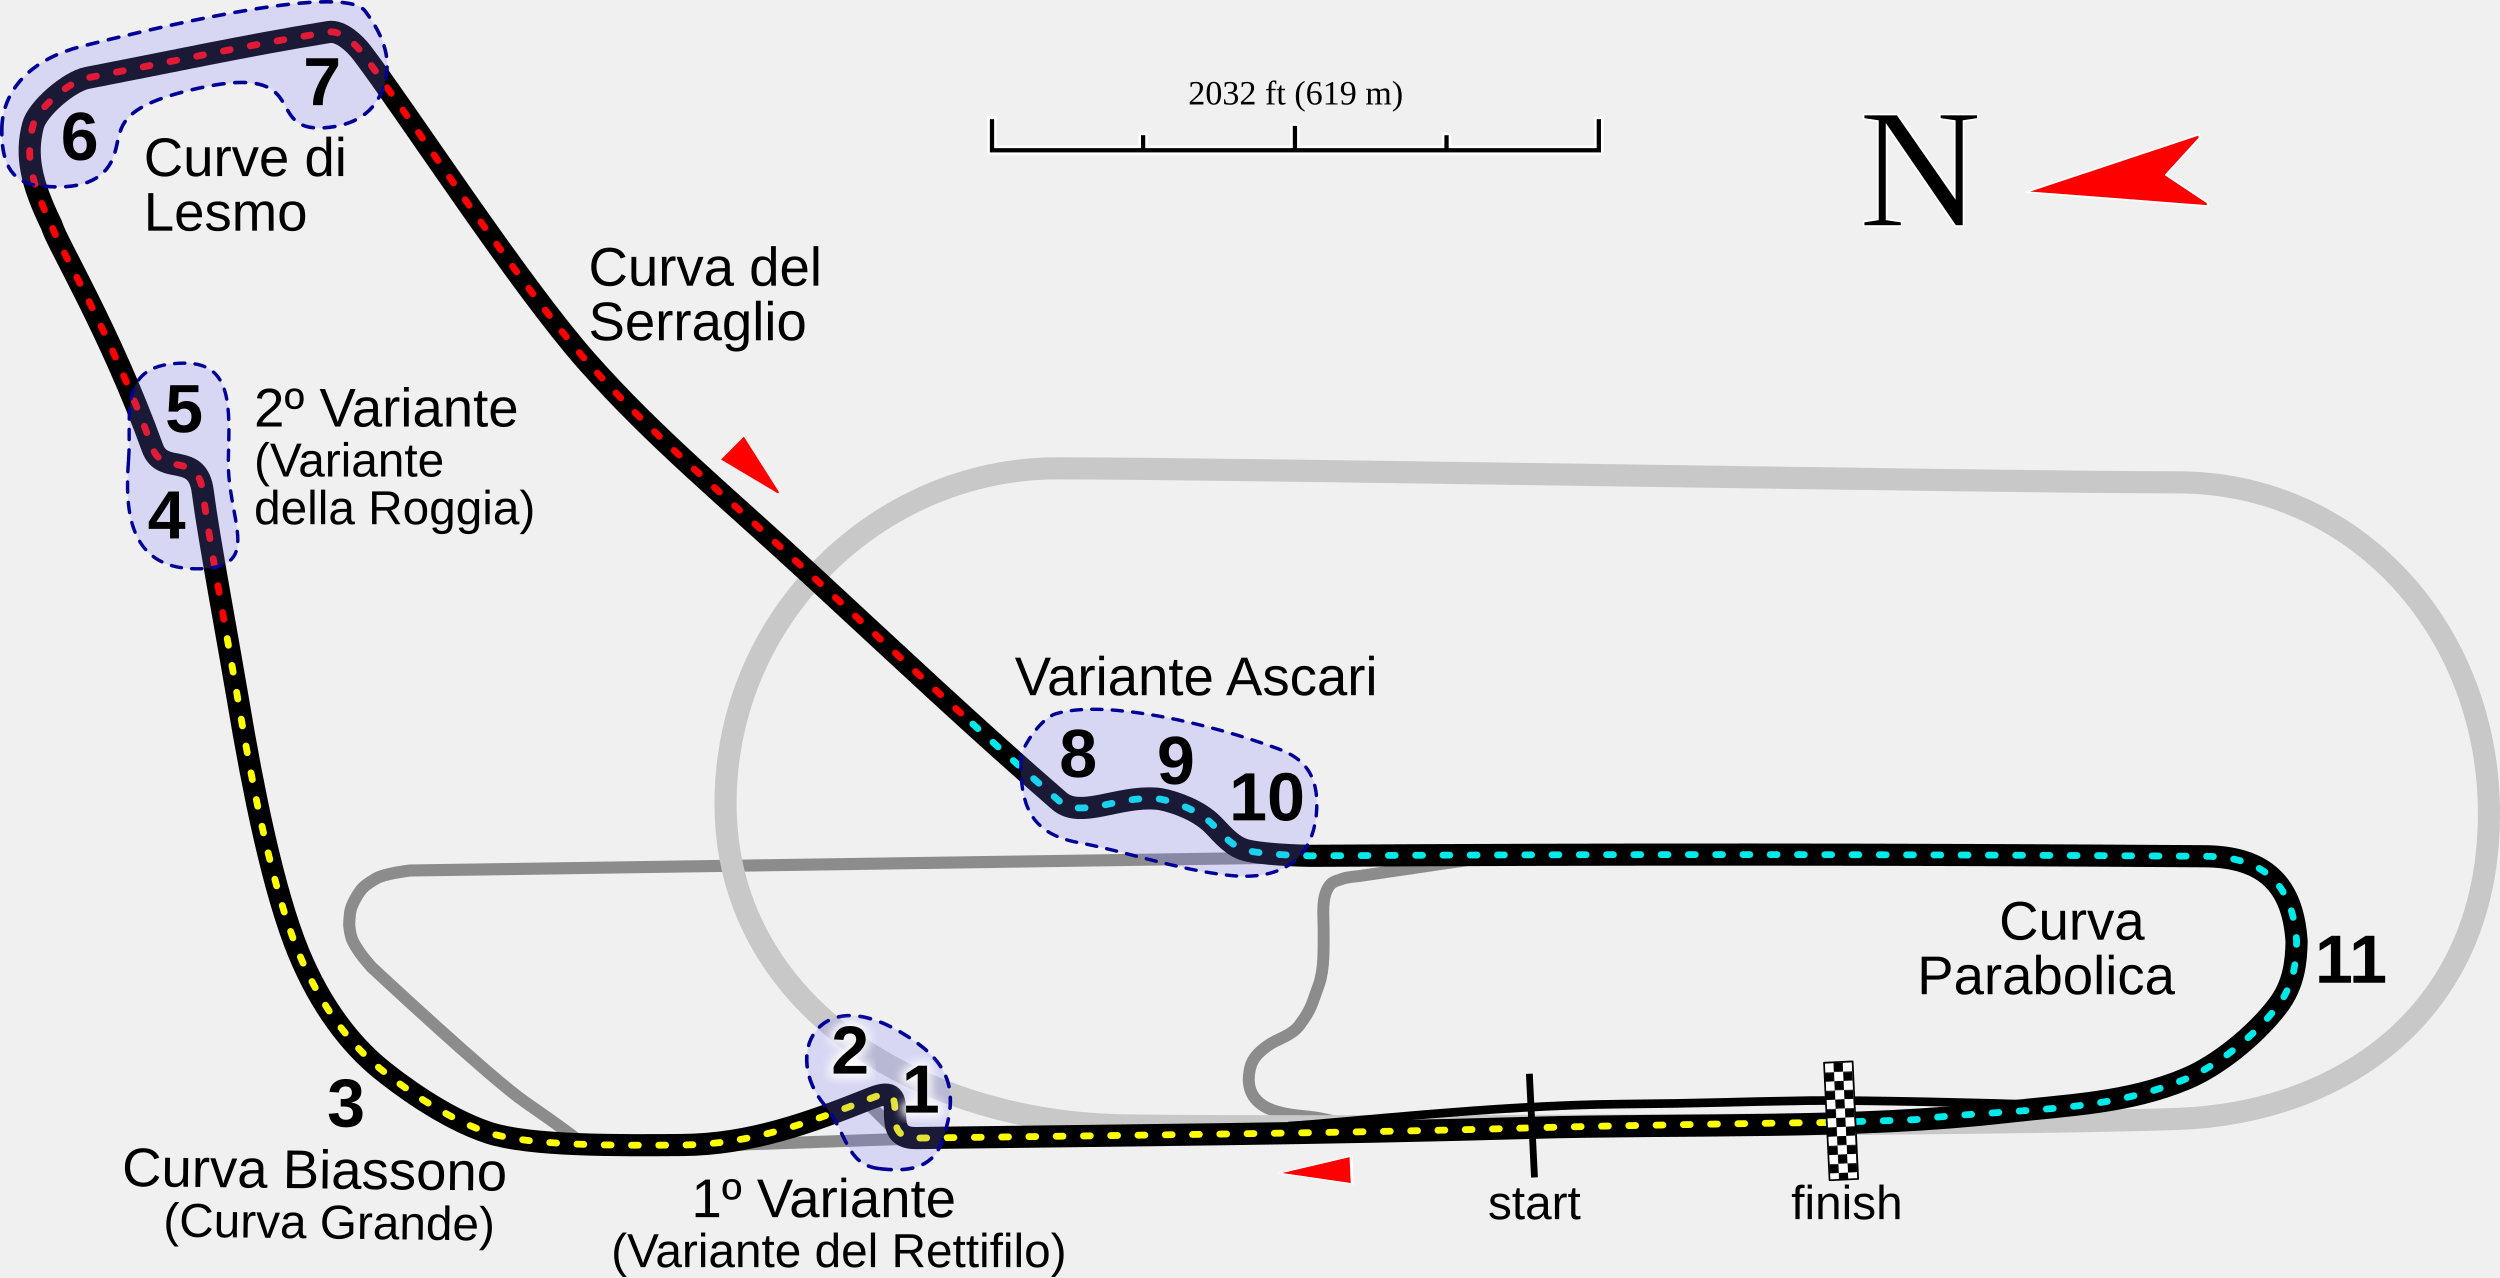
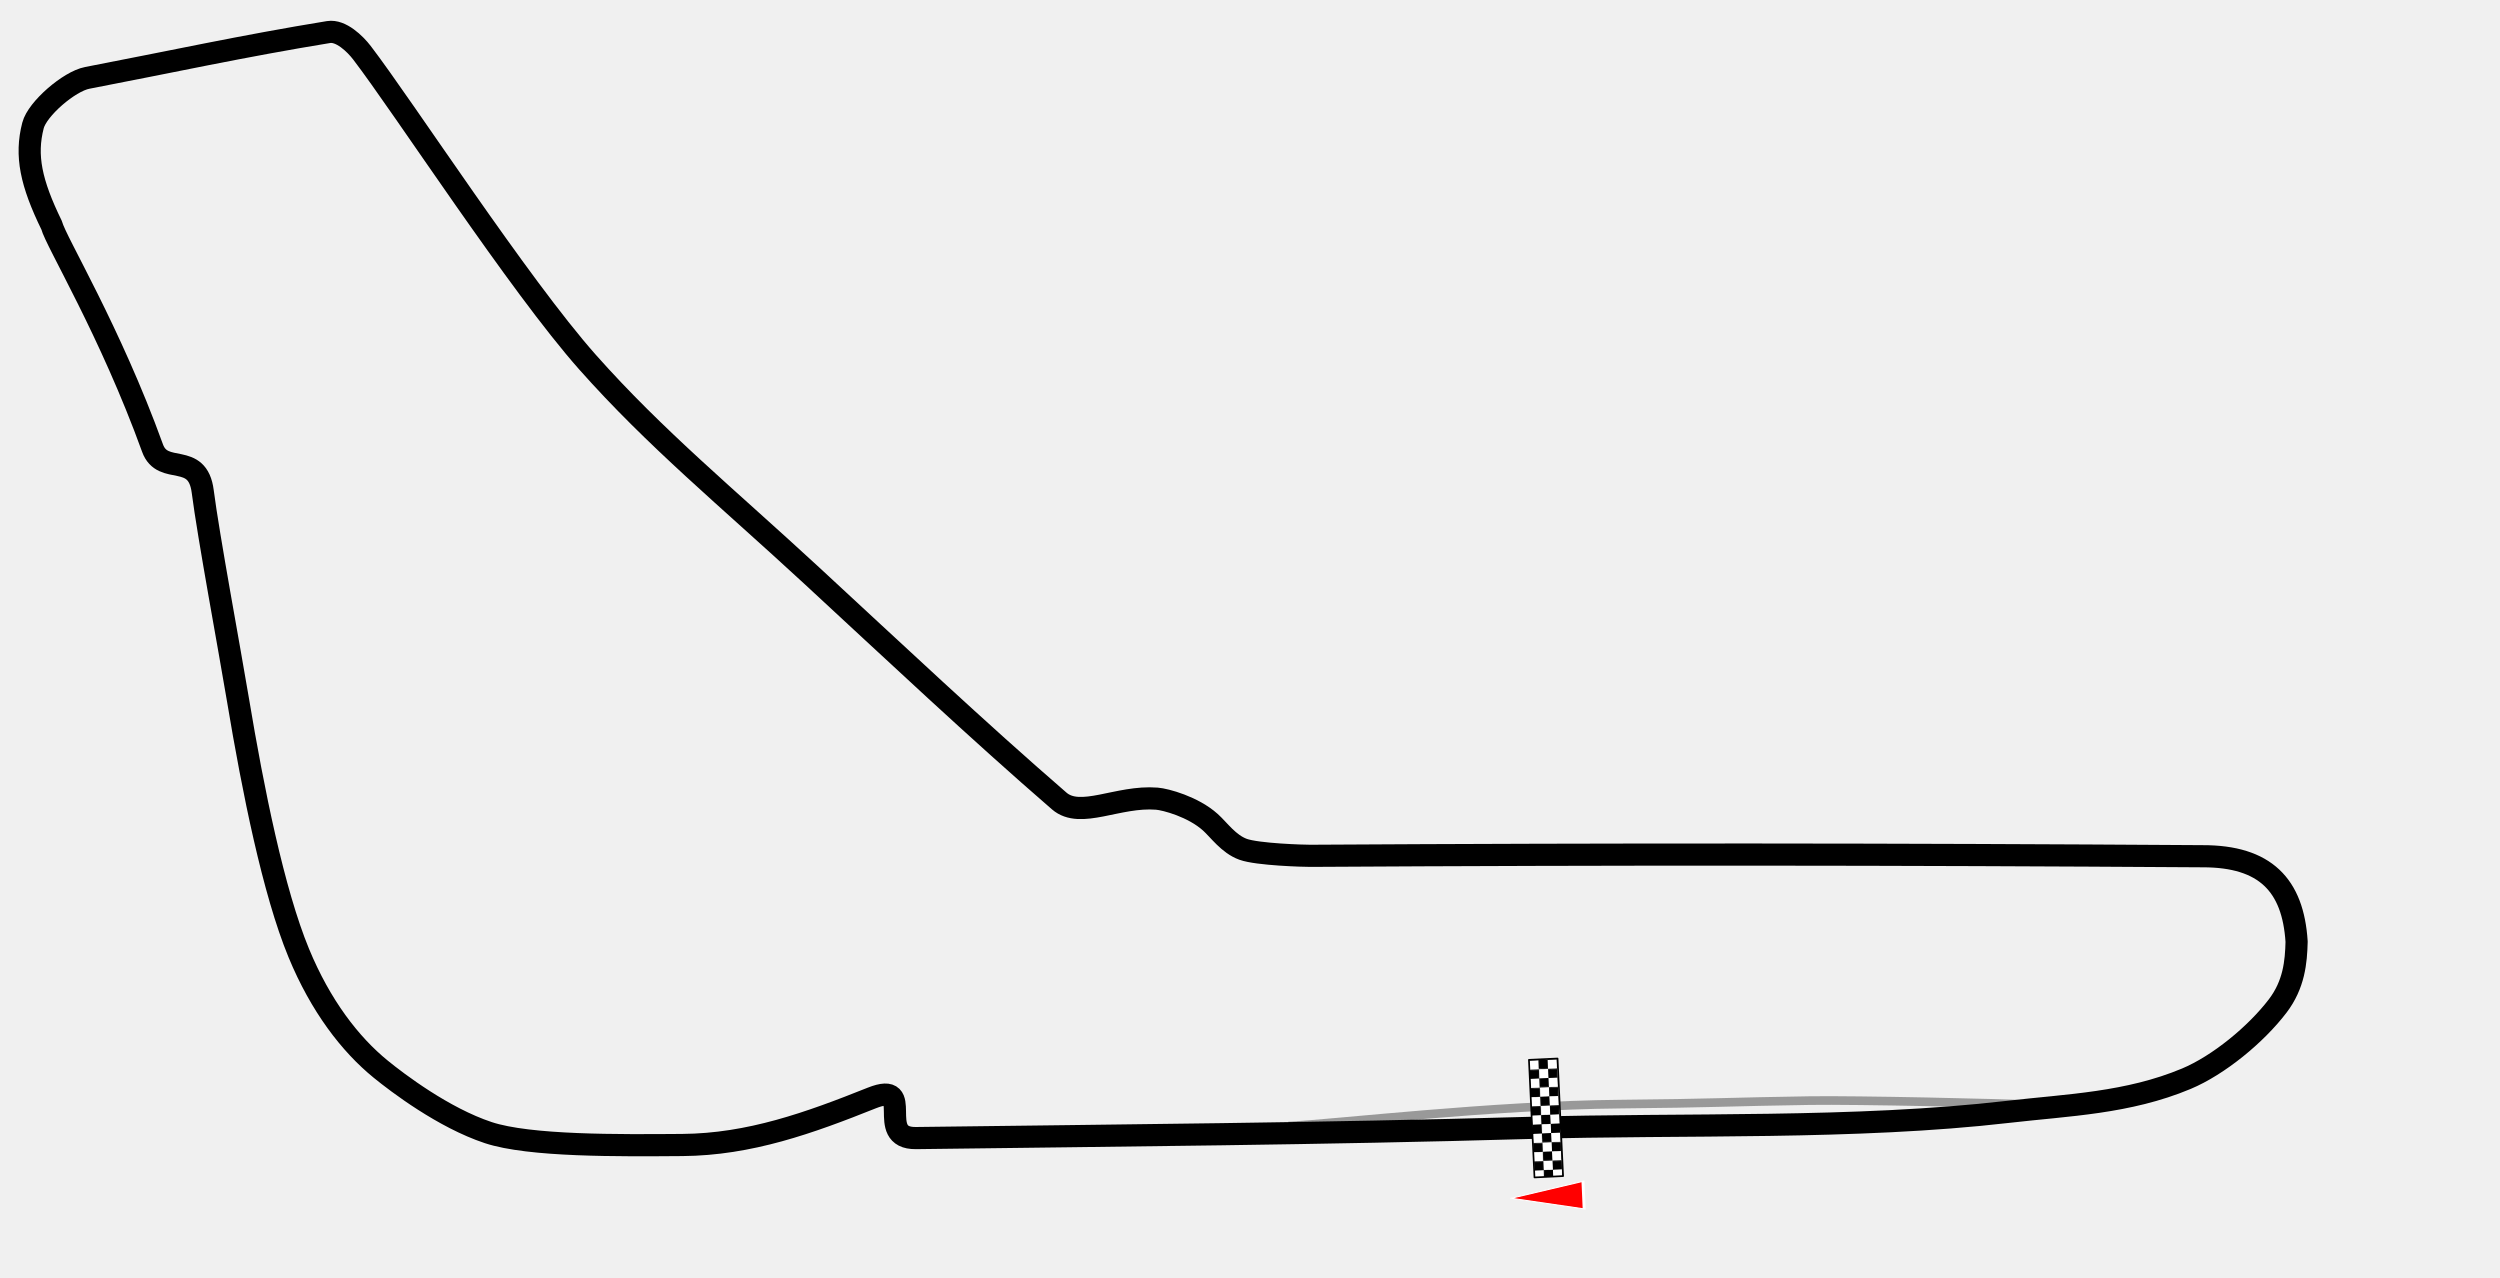
- <svg xmlns="http://www.w3.org/2000/svg" xmlns:xlink="http://www.w3.org/1999/xlink" width="1466.655" height="749.263" id="svg2383" version="1.0">
+ <svg xmlns="http://www.w3.org/2000/svg" xmlns:xlink="http://www.w3.org/1999/xlink" width="1564.432" height="799.213" id="svg2383" version="1.0" viewBox="0 0 1466.655 749.263">
  <defs id="defs2385">
-     <pattern xlink:href="#pattern4256" id="pattern2580" patternTransform="matrix(-0.7255169,-0.6882039,0.6882039,-0.7255169,-80.6986,-1647.242)" />
    <clipPath clipPathUnits="userSpaceOnUse" id="clipPath3490">
      <rect style="fill:#006a00;fill-opacity:1;fill-rule:nonzero;stroke:none" id="rect3492" width="1511.787" height="1003.748" x="683.14" y="104.104" transform="matrix(-0.71834,0.695693,-0.695693,-0.71834,0,0)" />
    </clipPath>
    <pattern patternUnits="userSpaceOnUse" width="10.794" height="10.774" patternTransform="matrix(-0.563023, -0.534067, 0.534067, -0.563023, 1593.72, 910.57)" id="pattern4256">
      <g id="g4248" transform="matrix(0.587891, 0.00609871, -0.00609871, 0.587891, -595.381, -720.708)">
        <rect style="opacity: 1; fill: black; fill-opacity: 1; stroke: none; stroke-width: 0.5; stroke-linecap: round; stroke-linejoin: round; stroke-miterlimit: 4; stroke-dasharray: none; stroke-dashoffset: 0pt; stroke-opacity: 1;" id="rect4250" width="18.173" height="18.096" x="1025.535" y="1215.281" />
        <rect style="opacity: 1; fill: white; fill-opacity: 1; stroke: none; stroke-width: 0.5; stroke-linecap: round; stroke-linejoin: round; stroke-miterlimit: 4; stroke-dasharray: none; stroke-dashoffset: 0pt; stroke-opacity: 1;" id="rect4252" width="9.075" height="9.075" x="1025.535" y="1215.281" />
        <rect style="opacity: 1; fill: white; fill-opacity: 1; stroke: none; stroke-width: 0.5; stroke-linecap: round; stroke-linejoin: round; stroke-miterlimit: 4; stroke-dasharray: none; stroke-dashoffset: 0pt; stroke-opacity: 1;" id="rect4254" width="9.075" height="9.075" x="1034.641" y="1224.344" />
      </g>
    </pattern>
    <pattern xlink:href="#pattern4256" id="pattern4264" patternTransform="matrix(-0.77603, 0.000979359, -0.000979359, -0.77603, -1599.83, 380.49)" />
    <clipPath clipPathUnits="userSpaceOnUse" id="clipPath3494">
      <rect style="fill:#006a00;fill-opacity:1;fill-rule:nonzero;stroke:none" id="rect3496" width="2168.193" height="1468.418" x="-4232.846" y="-2372.13" transform="matrix(-0.947297,-0.320358,0.951902,-0.306404,0,0)" />
    </clipPath>
    <clipPath clipPathUnits="userSpaceOnUse" id="clipPath9716">
-       <path id="path9718" d="M 871.135,932.363 C 1314.876,1345.252 1758.616,1758.14 2202.356,2171.029 2375.779,1984.647 2549.202,1798.266 2722.625,1611.884 2278.885,1198.996 1835.145,786.108 1391.405,373.219 1217.982,559.601 1044.559,745.982 871.135,932.363 z" style="fill:#6a6a6a;fill-opacity:1;fill-rule:nonzero;stroke:#010101;stroke-width:0.943;stroke-linecap:round;stroke-linejoin:round;stroke-miterlimit:4;stroke-opacity:1;stroke-dasharray:none;stroke-dashoffset:0" />
+       <path id="path9718" d="M 871.135,932.363 C 1314.876,1345.252 1758.616,1758.14 2202.356,2171.029 2375.779,1984.647 2549.202,1798.266 2722.625,1611.884 2278.885,1198.996 1835.145,786.108 1391.405,373.219 1217.982,559.601 1044.559,745.982 871.135,932.363 Z" style="fill:#6a6a6a;fill-opacity:1;fill-rule:nonzero;stroke:#010101;stroke-width:0.943;stroke-linecap:round;stroke-linejoin:round;stroke-miterlimit:4;stroke-dasharray:none;stroke-dashoffset:0;stroke-opacity:1" />
    </clipPath>
    <clipPath clipPathUnits="userSpaceOnUse" id="clipPath3494-7">
      <rect style="fill:#006a00;fill-opacity:1;fill-rule:nonzero;stroke:none" id="rect3496-6" width="2168.193" height="1468.418" x="-4232.846" y="-2372.13" transform="matrix(-0.947297,-0.320358,0.951902,-0.306404,0,0)" />
    </clipPath>
-     <filter id="filter7086" x="-0.402" width="1.804" y="-0.209" height="1.419" color-interpolation-filters="sRGB">
-       <feGaussianBlur stdDeviation="2.945" id="feGaussianBlur7088" />
-     </filter>
-     <filter id="filter7090" x="-0.292" width="1.583" y="-0.209" height="1.419" color-interpolation-filters="sRGB">
-       <feGaussianBlur stdDeviation="2.945" id="feGaussianBlur7092" />
-     </filter>
  </defs>
-   <g id="layer2" style="display:inline" transform="translate(45.87176,-5.919924)">
-     <path style="fill:none;stroke:#8c8c8c;stroke-width:7;stroke-linecap:round;stroke-linejoin:miter;stroke-miterlimit:4;stroke-opacity:1;stroke-dasharray:none" d="m 752.935,668.908 c 0,0 -16.032,-6.294 -30.821,-7.859 -8.211,-0.869 -21.554,-1.681 -29.145,-8.134 -7.592,-6.452 -6.651,-15.244 -5.402,-20.57 1.39,-5.924 5.767,-9.702 10.156,-12.891 5.711,-4.149 14.071,-5.776 18.75,-12.109 7.298,-9.878 6.976,-11.801 11.279,-23.438 3.441,-9.304 2.871,-22.774 2.896,-32.905 0.021,-8.49 -1.601,-19.562 3.929,-26.105 1.773,-2.097 5.599,-2.734 7.422,-3.516 1.823,-0.781 9.245,-1.562 9.766,-1.562 l 67.401,-9.928" id="path3856" />
-     <path style="fill:none;stroke:#8c8c8c;stroke-width:7.1;stroke-linecap:round;stroke-linejoin:miter;stroke-miterlimit:4;stroke-opacity:1;stroke-dasharray:none" d="M 479.208,669.01 462.526,652.48" id="path3858" />
-     <path style="fill:none;stroke:#8c8c8c;stroke-width:7.1;stroke-linecap:butt;stroke-linejoin:miter;stroke-miterlimit:4;stroke-opacity:1;stroke-dasharray:none" d="m 489.564,673.859 -100.781,3.516" id="path3860" />
-   </g>
-   <g id="layer3" style="display:inline" transform="translate(45.87176,-5.919924)">
-     <path style="fill:none;stroke:#8c8c8c;stroke-width:7.1;stroke-linecap:round;stroke-linejoin:miter;stroke-miterlimit:4;stroke-opacity:1;stroke-dasharray:none" d="m 700.067,509.181 -505.361,7.427 c 0,0 -15.098,1.774 -19.922,4.687 -4.824,2.913 -7.229,4.475 -9.375,7.422 -2.146,2.947 -4.653,7.501 -5.469,10.547 -0.816,3.046 -0.977,9.18 -0.977,9.18 0,0 0.409,4.634 1.367,7.617 0.958,2.983 3.125,6.12 5.078,8.984 1.953,2.865 6.641,8.203 6.641,8.203 0,0 70.269,65.591 90.234,79.297 19.965,13.706 33.275,23.9 33.275,23.9" id="path3854" />
-   </g>
-   <g id="layer10" style="display:inline" transform="translate(45.87176,-5.919924)">
-     <path id="path3111" d="m 1231.206,662.371 c -104.825,3.561 -511.7,5.243 -616.59,3.798 C 491.539,664.472 379.973,594.376 379.785,477.606 379.608,367.842 469.517,280.674 574.403,280.674 c 104.886,0 552.045,8.221 656.931,8.221 104.885,0 181.468,86.276 182.927,191.152 1.655,118.953 -85.616,179.014 -183.054,182.324 z" style="fill:none;stroke:#c8c8c8;stroke-width:13;stroke-linecap:round;stroke-linejoin:round;stroke-miterlimit:4;stroke-opacity:1;stroke-dasharray:none;stroke-dashoffset:66;marker:none;visibility:visible;display:inline;overflow:visible" />
-   </g>
  <g style="display:inline" transform="translate(-646.7363,-335.5871)" id="g3109">
-     <path id="path3113" d="m 1542.844,997.31 c -120.027,3.462 -239.463,4.389 -358.761,5.946 -24.664,0.325 0.484,-34.067 -25.999,-23.482 -36.423,14.558 -71.549,27.248 -111.072,27.545 -37.084,0.279 -89.634,0.759 -113.859,-7.277 -26.252,-8.708 -53.208,-29.185 -63.064,-37.215 -17.957,-14.63 -35.274,-37.103 -48.097,-68.18 -14.811,-35.892 -26.798,-95.408 -35.591,-148.166 -4.775,-28.652 -17.449,-96.773 -20.729,-122.54 -3.035,-23.842 -23.465,-8.922 -29.449,-25.474 -24.884,-68.828 -56.788,-121.229 -59.17,-130.662 -12.155,-24.93 -15.525,-40.924 -10.961,-58.61 2.515,-9.746 21.184,-25.874 31.811,-27.915 48.285,-9.274 91.728,-18.767 141.598,-26.891 7.193,-1.172 15.502,6.817 19.582,12.146 24.396,31.863 92.032,136.078 132.332,181.512 39.738,44.801 82.04,79.494 131.363,125.069 47.719,44.093 97.878,91.326 145.377,132.394 12.439,10.755 34.384,-3.195 57.252,-1.377 5.168,0.411 21.289,4.732 31.402,13.833 5.057,4.55 10.697,12.778 19.175,15.864 8.477,3.086 35.76,3.856 39.478,3.834 180.118,-1.078 342.897,-0.948 523.515,0.247 36.672,-0.065 53.001,16.916 55.09,50.136 -0.288,11.969 -1.516,25.148 -11.129,37.752 -12.753,16.721 -34.661,34.72 -53.541,42.631 -34.325,14.382 -69.463,15.391 -104.509,19.433 -90.311,10.416 -189.401,6.773 -282.043,9.445 z" style="fill:none;stroke:#000000;stroke-width:13;stroke-linecap:butt;stroke-linejoin:round;stroke-miterlimit:4;stroke-opacity:1;stroke-dasharray:none" />
-     <path id="path3115" d="m 1839.851,983.72 c -19.785,-0.977 -104.026,-2.858 -131.377,-2.45 -46.474,0.695 -58.044,1.59 -111.321,2.06 -74.766,0.66 -165.689,11.335 -194.547,12.858" style="fill:none;stroke:#000000;stroke-width:5.073;stroke-linecap:butt;stroke-linejoin:round;stroke-miterlimit:4;stroke-opacity:1;stroke-dasharray:none" />
-     <rect transform="matrix(-0.6848032,0.7287281,-0.7287281,-0.6848032,0,0)" style="fill:url(#pattern2580);stroke:none" width="0" height="0" x="-80.693" y="-1647.242" id="rect3129" />
-   </g>
-   <g id="layer11" transform="translate(45.87176,-5.919924)" style="display:inline">
-     <path style="fill:none;stroke:#fefe00;stroke-width:4;stroke-linecap:round;stroke-linejoin:round;stroke-miterlimit:4;stroke-opacity:1;stroke-dasharray:4, 12;stroke-dashoffset:0;display:inline" d="m 87.438,380.531 c 2.301,13.005 4.954,27.944 6.344,36.281 8.793,52.758 20.783,112.264 35.594,148.156 12.824,31.077 30.137,53.557 48.094,68.188 9.856,8.031 36.811,28.51 63.062,37.219 24.224,8.036 76.791,7.561 113.875,7.281 39.523,-0.298 74.64,-13.005 111.062,-27.562 26.482,-10.585 1.336,23.825 26,23.5 119.298,-1.557 274.586,-3.284 358.781,-5.938 42.301,-1.333 167.113,-3.291 184.568,-3.303" id="path5276" />
-     <path style="fill:none;stroke:#00eaea;stroke-width:4;stroke-linecap:round;stroke-linejoin:round;stroke-miterlimit:4;stroke-opacity:1;stroke-dasharray:4, 12;stroke-dashoffset:0;display:inline" d="m 1026.966,664.353 c 92.26,-2.6 16.744,-0.38 105.315,-6.166 35.203,-2.3 70.175,-5.055 104.5,-19.438 18.88,-7.911 40.81,-25.904 53.563,-42.625 9.613,-12.604 10.836,-25.781 11.125,-37.75 -2.089,-33.22 -18.422,-50.19 -55.094,-50.125 -180.618,-1.196 -343.414,-1.328 -523.531,-0.25 -3.718,0.022 -30.992,-0.758 -39.469,-3.844 -8.477,-3.086 -14.131,-11.293 -19.188,-15.844 -10.114,-9.101 -26.207,-13.433 -31.375,-13.844 -22.868,-1.818 -44.842,12.13 -57.281,1.375 -18.613,-16.093 -37.657,-33.257 -56.781,-50.688" id="path5273" />
-     <path style="fill:none;stroke:#fe0000;stroke-width:4;stroke-linecap:round;stroke-linejoin:round;stroke-miterlimit:4;stroke-opacity:1;stroke-dasharray:4, 12;stroke-dashoffset:0;display:inline" d="M 517.75,424.25 C 488.402,397.49 458.848,369.949 430.156,343.438 380.833,297.862 338.551,263.176 298.812,218.375 258.512,172.941 190.865,68.738 166.469,36.875 162.389,31.546 154.099,23.547 146.906,24.719 97.036,32.843 53.566,42.351 5.281,51.625 c -10.626,2.041 -29.297,18.16 -31.812,27.906 -4.564,17.686 -1.186,33.664 10.969,58.594 2.382,9.433 34.304,61.86 59.188,130.688 5.984,16.552 26.403,1.627 29.438,25.469 2.325,18.269 8.768,54.561 14.375,86.25" id="path3929" />
+     <path id="path3115" d="m 1839.851,983.72 c -19.785,-0.977 -104.026,-2.858 -131.377,-2.45 -46.474,0.695 -58.044,1.59 -111.321,2.06 -74.766,0.66 -165.689,11.335 -194.547,12.858" style="fill:none;stroke:#999999;stroke-width:5.073;stroke-linecap:butt;stroke-linejoin:round;stroke-miterlimit:4;stroke-dasharray:none;stroke-opacity:1" />
+     <path id="path3113" d="m 1542.844,997.31 c -120.027,3.462 -239.463,4.389 -358.761,5.946 -24.664,0.325 0.484,-34.067 -25.999,-23.482 -36.423,14.558 -71.549,27.248 -111.072,27.545 -37.084,0.279 -89.634,0.759 -113.859,-7.277 -26.252,-8.708 -53.208,-29.185 -63.064,-37.215 -17.957,-14.63 -35.274,-37.103 -48.097,-68.18 -14.811,-35.892 -26.798,-95.408 -35.591,-148.166 -4.775,-28.652 -17.449,-96.773 -20.729,-122.54 -3.035,-23.842 -23.465,-8.922 -29.449,-25.474 -24.884,-68.828 -56.788,-121.229 -59.17,-130.662 -12.155,-24.93 -15.525,-40.924 -10.961,-58.61 2.515,-9.746 21.184,-25.874 31.811,-27.915 48.285,-9.274 91.728,-18.767 141.598,-26.891 7.193,-1.172 15.502,6.817 19.582,12.146 24.396,31.863 92.032,136.078 132.332,181.512 39.738,44.801 82.04,79.494 131.363,125.069 47.719,44.093 97.878,91.326 145.377,132.394 12.439,10.755 34.384,-3.195 57.252,-1.377 5.168,0.411 21.289,4.732 31.402,13.833 5.057,4.55 10.697,12.778 19.175,15.864 8.477,3.086 35.76,3.856 39.478,3.834 180.118,-1.078 342.897,-0.948 523.515,0.247 36.672,-0.065 53.001,16.916 55.09,50.136 -0.288,11.969 -1.516,25.148 -11.129,37.752 -12.753,16.721 -34.661,34.72 -53.541,42.631 -34.325,14.382 -69.463,15.391 -104.509,19.433 -90.311,10.416 -189.401,6.773 -282.043,9.445 z" style="fill:none;stroke:#000000;stroke-width:13;stroke-linecap:butt;stroke-linejoin:round;stroke-miterlimit:4;stroke-dasharray:none;stroke-opacity:1" />
  </g>
  <g id="layer8" style="display:inline" transform="translate(45.87176,-5.919924)">
-     <path clip-path="url(#clipPath3494)" transform="matrix(-0.02874366,-0.6617229,2.00562,-0.08711993,-2009.434,1928.301)" d="m 1695.937,1398.521 -24.481,0 12.241,-21.201 z" id="path3125" style="fill:#ff0000;fill-opacity:1;stroke:#ffffff;stroke-width:0.867;stroke-linecap:round;stroke-linejoin:miter;stroke-miterlimit:4;stroke-opacity:1;stroke-dasharray:none;stroke-dashoffset:0;display:inline" />
-     <rect clip-path="url(#clipPath3490)" ry="0" transform="matrix(1.287183,-0.06064419,0.06064419,1.287183,3087.781,47.06668)" y="376.017" x="-1620.884" height="53.589" width="13.041" id="rect3127" style="fill:url(#pattern4264) #000000;fill-opacity:1;stroke:#000000;stroke-width:0.776;stroke-linecap:round;stroke-linejoin:round;stroke-miterlimit:4;stroke-opacity:1;stroke-dasharray:none;stroke-dashoffset:0;display:inline" />
-     <path id="path3131" d="m 377.938,275.403 12.5,-12.5 20.312,32.031 z" style="fill:#ff0000;fill-opacity:1;stroke:#ff0000;stroke-width:1px;stroke-linecap:butt;stroke-linejoin:miter;stroke-opacity:1;display:inline" />
-     <path style="fill:none;stroke:#000000;stroke-width:4;stroke-linecap:butt;stroke-linejoin:miter;stroke-miterlimit:4;stroke-opacity:1;stroke-dasharray:none;display:inline" d="m 851.344,635.852 3.006,60.825" id="path3097" />
-     <text xml:space="preserve" style="font-size:40px;font-style:normal;font-weight:normal;line-height:125%;letter-spacing:0px;word-spacing:0px;fill:#000000;fill-opacity:1;stroke:none;font-family:Sans" x="827.063" y="721.155" id="text3870">
-       <tspan id="tspan3872" x="827.063" y="721.155" style="font-size:28px;font-style:normal;font-variant:normal;font-weight:normal;font-stretch:normal;font-family:Arial;-inkscape-font-specification:Arial">start</tspan>
-     </text>
-     <text xml:space="preserve" style="font-size:40px;font-style:normal;font-weight:normal;line-height:125%;letter-spacing:0px;word-spacing:0px;fill:#000000;fill-opacity:1;stroke:none;display:inline;font-family:Sans" x="1004.967" y="721.155" id="text3870-1">
-       <tspan id="tspan3872-7" x="1004.967" y="721.155" style="font-size:28px;font-style:normal;font-variant:normal;font-weight:normal;font-stretch:normal;font-family:Arial;-inkscape-font-specification:Arial">finish</tspan>
-     </text>
-   </g>
-   <g id="layer6" style="display:inline" transform="translate(45.87176,-5.919924)">
-     <path style="color:#000000;fill:#7b7bff;fill-opacity:0.212;fill-rule:nonzero;stroke:#000096;stroke-width:2.112;stroke-linecap:round;stroke-linejoin:round;stroke-miterlimit:4;stroke-opacity:1;stroke-dasharray:6.337, 6.337;stroke-dashoffset:0;marker:none;visibility:visible;display:inline;overflow:visible;enable-background:accumulate" d="M -44.799,81.328 C -44.402,59.568 -28.865,40.77 2.521,32.963 33.907,25.155 155.186,-5.288 168.351,12.432 180.921,29.351 183.515,42.01 179.469,55.737 174.546,72.44 161.326,79.729 144.415,80.894 107.644,83.425 138.844,42.499 70.652,57.661 17.479,69.485 26.755,82.835 20.456,98.543 15.108,111.878 0.903,117.861 -23.622,114.798 -40.501,112.69 -45.132,99.59 -44.799,81.328 z" id="path6980" />
-     <text xml:space="preserve" style="font-size:32px;font-style:normal;font-variant:normal;font-weight:normal;font-stretch:normal;line-height:100%;fill:#000000;fill-opacity:1;stroke:none;display:inline;font-family:Arial;-inkscape-font-specification:Arial" x="299.385" y="173.524" id="text2482">
-       <tspan id="tspan2484" x="299.385" y="173.524">Curva del</tspan>
-       <tspan x="299.385" y="205.524" id="tspan2486">Serraglio</tspan>
-     </text>
-     <text xml:space="preserve" style="font-size:32px;font-style:normal;font-variant:normal;font-weight:normal;font-stretch:normal;text-align:start;line-height:100%;text-anchor:start;fill:#000000;fill-opacity:1;stroke:none;display:inline;font-family:Arial;-inkscape-font-specification:Arial" x="103.179" y="256.14" id="text2488">
-       <tspan x="103.179" y="256.14" style="font-style:normal;font-variant:normal;font-weight:normal;font-stretch:normal;text-align:start;text-anchor:start;font-family:Arial;-inkscape-font-specification:Arial" id="tspan6956">2º Variante</tspan>
-       <tspan x="103.179" y="285.466" id="tspan2492" style="font-size:28px;font-style:normal;font-variant:normal;font-weight:normal;font-stretch:normal;text-align:start;text-anchor:start;font-family:Arial;-inkscape-font-specification:Arial">(Variante </tspan>
-       <tspan x="103.179" y="313.466" style="font-size:28px;font-style:normal;font-variant:normal;font-weight:normal;font-stretch:normal;text-align:start;text-anchor:start;font-family:Arial;-inkscape-font-specification:Arial" id="tspan6958">della Roggia)</tspan>
-     </text>
-     <text xml:space="preserve" style="font-size:32px;font-style:normal;font-variant:normal;font-weight:normal;font-stretch:normal;fill:#000000;fill-opacity:1;stroke:none;display:inline;font-family:Arial;-inkscape-font-specification:Arial" x="549.439" y="413.749" id="text2500">
-       <tspan id="tspan2502" x="549.439" y="413.749">Variante Ascari</tspan>
-     </text>
-     <text xml:space="preserve" style="font-size:32px;font-style:normal;font-variant:normal;font-weight:normal;font-stretch:normal;text-align:end;line-height:100%;text-anchor:end;fill:#000000;fill-opacity:1;stroke:none;display:inline;font-family:Arial;-inkscape-font-specification:Arial" x="1274.548" y="557.177" id="text2504">
-       <tspan x="1274.548" y="557.177" id="tspan2508">Curva</tspan>
-       <tspan x="1274.548" y="589.177" id="tspan2512">Parabolica</tspan>
-     </text>
-     <text xml:space="preserve" style="font-size:32px;font-style:normal;font-variant:normal;font-weight:normal;font-stretch:normal;line-height:100%;fill:#000000;fill-opacity:1;stroke:none;display:inline;font-family:Arial;-inkscape-font-specification:Arial" x="178.273" y="701.336" id="text2518" transform="matrix(0.9999253,0.0122201,-0.0122201,0.9999253,0,0)">
-       <tspan id="tspan2520" x="178.273" y="701.336" style="font-style:normal;font-variant:normal;font-weight:normal;font-stretch:normal;text-align:center;line-height:100%;text-anchor:middle;font-family:Arial;-inkscape-font-specification:Arial">Curva Biassono</tspan>
-       <tspan x="178.273" y="730.662" id="tspan6435" style="font-size:28px;font-style:normal;font-variant:normal;font-weight:normal;font-stretch:normal;text-align:center;line-height:100%;text-anchor:middle;font-family:Arial;-inkscape-font-specification:Arial">(Curva Grande)</tspan>
-     </text>
-     <text xml:space="preserve" style="font-size:32px;font-style:normal;font-variant:normal;font-weight:normal;font-stretch:normal;line-height:100%;fill:#000000;fill-opacity:1;stroke:none;display:inline;font-family:Arial;-inkscape-font-specification:Arial" x="468.496" y="719.964" id="text2554">
-       <tspan id="tspan2556" x="468.496" y="719.964" style="font-style:normal;font-variant:normal;font-weight:normal;font-stretch:normal;text-align:center;line-height:100%;text-anchor:middle;font-family:Arial;-inkscape-font-specification:Arial">1º Variante</tspan>
-       <tspan x="468.496" y="749.29" id="tspan5914" style="font-size:28px;font-style:normal;font-variant:normal;font-weight:normal;font-stretch:normal;text-align:center;line-height:100%;text-anchor:middle;font-family:Arial;-inkscape-font-specification:Arial">(Variante del Rettifilo)</tspan>
-     </text>
-     <path d="m 469.719,691.481 c -19.563,-2.371 -18.471,-21.101 -31.836,-37.213 -24.654,-29.721 -4.162,-71.324 44.018,-43.177 28.016,16.367 36.125,32.542 24.891,64.507 -5.837,16.609 -21.18,17.809 -37.072,15.883 z" id="path4475-0" style="fill:#7b7bff;fill-opacity:0.212;fill-rule:nonzero;stroke:#000096;stroke-width:2.116;stroke-linecap:round;stroke-linejoin:round;stroke-miterlimit:4;stroke-opacity:1;stroke-dasharray:6.349, 6.349;stroke-dashoffset:0;marker:none;visibility:visible;display:inline;overflow:visible;enable-background:accumulate" />
-     <path d="m 29.541,275.812 c 2.152,-27.542 -7.618,-57.119 33.368,-56.841 27.784,0.189 25.931,26.247 25.19,56.398 -0.86,35.013 20.791,62.88 -15.954,64.207 -41.474,1.497 -45.121,-31.55 -42.604,-63.763 z" id="path4475-0-2" style="fill:#7b7bff;fill-opacity:0.212;fill-rule:nonzero;stroke:#000096;stroke-width:2;stroke-linecap:round;stroke-linejoin:round;stroke-miterlimit:4;stroke-opacity:1;stroke-dasharray:6, 6;stroke-dashoffset:0;marker:none;visibility:visible;display:inline;overflow:visible;enable-background:accumulate" />
-     <path style="color:#000000;fill:#7b7bff;fill-opacity:0.212;fill-rule:nonzero;stroke:#000096;stroke-width:2;stroke-linecap:round;stroke-linejoin:round;stroke-miterlimit:4;stroke-opacity:1;stroke-dasharray:6, 6;stroke-dashoffset:0;marker:none;visibility:visible;display:inline;overflow:visible;enable-background:accumulate" d="m 552.991,450.988 c -0.38,26.724 5.12,43.955 33.813,49.248 27.124,5.003 56.445,15.541 87.364,19.123 40.213,4.659 51.542,-17.858 52.446,-38.963 0.83,-19.362 -6.926,-29.37 -22.424,-35.12 -38.61,-14.325 -101.513,-29.511 -130.846,-20.574 -8.597,2.619 -20.264,20.066 -20.352,26.286 z" id="path7029" />
-     <text xml:space="preserve" style="font-size:32px;font-style:normal;font-variant:normal;font-weight:normal;font-stretch:normal;line-height:100%;fill:#000000;fill-opacity:1;stroke:none;display:inline;font-family:Arial;-inkscape-font-specification:Arial" x="38.479" y="109.231" id="text2478">
-       <tspan id="tspan2480" x="38.479" y="109.231">Curve di </tspan>
-       <tspan x="38.479" y="141.231" id="tspan3093">Lesmo</tspan>
-     </text>
-   </g>
-   <g id="layer7" style="display:inline" transform="translate(45.87176,-5.919924)">
-     <text id="text7054" y="658.657" x="483.179" style="font-size:40px;font-style:normal;font-weight:normal;line-height:125%;letter-spacing:0px;word-spacing:0px;fill:#030000;fill-opacity:1;stroke:#ffffff;stroke-width:5;stroke-miterlimit:4;stroke-opacity:1;stroke-dasharray:none;display:inline;filter:url(#filter7086);font-family:Sans" xml:space="preserve">
-       <tspan style="font-style:normal;font-variant:normal;font-weight:bold;font-stretch:normal;fill:#030000;fill-opacity:1;stroke:#ffffff;stroke-width:5;stroke-miterlimit:4;stroke-opacity:1;stroke-dasharray:none;font-family:Arial;-inkscape-font-specification:Arial Bold" y="658.657" x="483.179" id="tspan7056">1</tspan>
-     </text>
-     <text xml:space="preserve" style="font-size:40px;font-style:normal;font-weight:normal;line-height:125%;letter-spacing:0px;word-spacing:0px;fill:#000000;fill-opacity:1;stroke:none;display:inline;font-family:Sans" x="483.179" y="658.657" id="text5781">
-       <tspan id="tspan5783" x="483.179" y="658.657" style="font-style:normal;font-variant:normal;font-weight:bold;font-stretch:normal;font-family:Arial;-inkscape-font-specification:Arial Bold">1</tspan>
-     </text>
-     <text id="text7058" y="635.773" x="441.761" style="font-size:40px;font-style:normal;font-weight:normal;line-height:125%;letter-spacing:0px;word-spacing:0px;fill:#030000;fill-opacity:1;stroke:#ffffff;stroke-width:5;stroke-miterlimit:4;stroke-opacity:1;stroke-dasharray:none;display:inline;filter:url(#filter7090);font-family:Sans" xml:space="preserve">
-       <tspan style="font-style:normal;font-variant:normal;font-weight:bold;font-stretch:normal;fill:#030000;fill-opacity:1;stroke:#ffffff;stroke-width:5;stroke-miterlimit:4;stroke-opacity:1;stroke-dasharray:none;font-family:Arial;-inkscape-font-specification:Arial Bold" y="635.773" x="441.761" id="tspan7060">2</tspan>
-     </text>
-     <text xml:space="preserve" style="font-size:40px;font-style:normal;font-weight:normal;line-height:125%;letter-spacing:0px;word-spacing:0px;fill:#000000;fill-opacity:1;stroke:none;display:inline;font-family:Sans" x="441.761" y="635.773" id="text5781-3">
-       <tspan id="tspan5783-1" x="441.761" y="635.773" style="font-style:normal;font-variant:normal;font-weight:bold;font-stretch:normal;font-family:Arial;-inkscape-font-specification:Arial Bold">2</tspan>
-     </text>
-     <text xml:space="preserve" style="font-size:40px;font-style:normal;font-weight:normal;line-height:125%;letter-spacing:0px;word-spacing:0px;fill:#000000;fill-opacity:1;stroke:none;display:inline;font-family:Sans" x="146.04" y="666.848" id="text5781-3-6">
-       <tspan id="tspan5783-1-8" x="146.04" y="666.848" style="font-style:normal;font-variant:normal;font-weight:bold;font-stretch:normal;font-family:Arial;-inkscape-font-specification:Arial Bold">3</tspan>
-     </text>
-     <text xml:space="preserve" style="font-size:40px;font-style:normal;font-weight:normal;line-height:125%;letter-spacing:0px;word-spacing:0px;fill:#000000;fill-opacity:1;stroke:none;display:inline;font-family:Sans" x="40.769" y="321.81" id="text5781-3-6-8">
-       <tspan id="tspan5783-1-8-2" x="40.769" y="321.81" style="font-style:normal;font-variant:normal;font-weight:bold;font-stretch:normal;font-family:Arial;-inkscape-font-specification:Arial Bold">4</tspan>
-     </text>
-     <text xml:space="preserve" style="font-size:40px;font-style:normal;font-weight:normal;line-height:125%;letter-spacing:0px;word-spacing:0px;fill:#000000;fill-opacity:1;stroke:none;display:inline;font-family:Sans" x="50.996" y="259.425" id="text5781-3-6-7">
-       <tspan id="tspan5783-1-8-7" x="50.996" y="259.425" style="font-style:normal;font-variant:normal;font-weight:bold;font-stretch:normal;font-family:Arial;-inkscape-font-specification:Arial Bold">5</tspan>
-     </text>
-     <text xml:space="preserve" style="font-size:40px;font-style:normal;font-weight:normal;line-height:125%;letter-spacing:0px;word-spacing:0px;fill:#000000;fill-opacity:1;stroke:none;display:inline;font-family:Sans" x="-10.265" y="99.719" id="text5781-3-6-1">
-       <tspan id="tspan5783-1-8-26" x="-10.265" y="99.719" style="font-style:normal;font-variant:normal;font-weight:bold;font-stretch:normal;font-family:Arial;-inkscape-font-specification:Arial Bold">6</tspan>
-     </text>
-     <text xml:space="preserve" style="font-size:40px;font-style:normal;font-weight:normal;line-height:125%;letter-spacing:0px;word-spacing:0px;fill:#000000;fill-opacity:1;stroke:none;display:inline;font-family:Sans" x="132.019" y="67.6" id="text5781-3-6-0">
-       <tspan id="tspan5783-1-8-4" x="132.019" y="67.6" style="font-style:normal;font-variant:normal;font-weight:bold;font-stretch:normal;font-family:Arial;-inkscape-font-specification:Arial Bold">7</tspan>
-     </text>
-     <text xml:space="preserve" style="font-size:40px;font-style:normal;font-weight:normal;line-height:125%;letter-spacing:0px;word-spacing:0px;fill:#000000;fill-opacity:1;stroke:none;display:inline;font-family:Sans" x="575.541" y="461.727" id="text5781-3-6-9">
-       <tspan id="tspan5783-1-8-46" x="575.541" y="461.727" style="font-style:normal;font-variant:normal;font-weight:bold;font-stretch:normal;font-family:Arial;-inkscape-font-specification:Arial Bold">8</tspan>
-     </text>
-     <text xml:space="preserve" style="font-size:40px;font-style:normal;font-weight:normal;line-height:125%;letter-spacing:0px;word-spacing:0px;fill:#000000;fill-opacity:1;stroke:none;display:inline;font-family:Sans" x="632.858" y="465.818" id="text5781-3-6-03">
-       <tspan id="tspan5783-1-8-6" x="632.858" y="465.818" style="font-style:normal;font-variant:normal;font-weight:bold;font-stretch:normal;font-family:Arial;-inkscape-font-specification:Arial Bold">9</tspan>
-     </text>
-     <text xml:space="preserve" style="font-size:40px;font-style:normal;font-weight:normal;line-height:125%;letter-spacing:0px;word-spacing:0px;fill:#000000;fill-opacity:1;stroke:none;display:inline;font-family:Sans" x="675.213" y="487.177" id="text5781-3-6-2">
-       <tspan id="tspan5783-1-8-45" x="675.213" y="487.177" style="font-style:normal;font-variant:normal;font-weight:bold;font-stretch:normal;font-family:Arial;-inkscape-font-specification:Arial Bold">10</tspan>
-     </text>
-     <text xml:space="preserve" style="font-size:40px;font-style:normal;font-weight:normal;line-height:125%;letter-spacing:0px;word-spacing:0px;fill:#000000;fill-opacity:1;stroke:none;display:inline;font-family:Sans" x="1312.232" y="582.452" id="text5781-3-6-88">
-       <tspan id="tspan5783-1-8-1" x="1312.232" y="582.452" style="font-style:normal;font-variant:normal;font-weight:bold;font-stretch:normal;font-family:Arial;-inkscape-font-specification:Arial Bold">11</tspan>
-     </text>
-   </g>
-   <g id="layer5" style="display:inline" transform="translate(45.87176,-5.919924)">
-     <path id="path2423" d="m 1226.705,404.748 0,19 0,2 2,0 356,0 2,0 0,-2 0,-19 -4,0 0,17 -85.344,0 0,-7.594 -4,0 0,7.594 -84.937,0 0,-13.062 -4,0 0,13.062 -85.063,0 0,-7.594 -4,0 0,7.594 -84.656,0 0,-17 -4,0 z" style="fill:#000000;fill-opacity:1;fill-rule:evenodd;stroke:#ffffff;stroke-width:1.5;stroke-linecap:butt;stroke-linejoin:miter;stroke-miterlimit:4;stroke-opacity:1;stroke-dasharray:none;display:inline" transform="translate(-692.608,-329.6671)" />
-     <text xml:space="preserve" style="font-size:20px;font-style:normal;font-weight:normal;fill:#000000;fill-opacity:1;display:inline;font-family:Times New Roman" x="1343.842" y="396.86" id="text2441" transform="translate(-692.608,-329.6671)">
-       <tspan id="tspan2443" x="1343.842" y="396.86">2032 ft (619 m)</tspan>
-     </text>
-     <text transform="translate(-692.608,-329.6671)" xml:space="preserve" style="font-size:100px;font-style:normal;font-weight:normal;fill:#000000;fill-opacity:1;stroke:#ffffff;stroke-width:1px;stroke-linecap:butt;stroke-linejoin:miter;stroke-opacity:1;display:inline;font-family:Times New Roman" x="1737.133" y="468.221" id="text3180">
-       <tspan style="font-size:100px;stroke-width:1" id="tspan3182" x="1737.133" y="468.221">N</tspan>
-     </text>
-     <path transform="translate(-692.608,-329.6671)" style="fill:#ff0000;fill-opacity:1;fill-rule:nonzero;stroke:#ffffff;stroke-width:1;stroke-linecap:round;stroke-linejoin:round;stroke-miterlimit:4;stroke-opacity:1;stroke-dasharray:none;stroke-dashoffset:0;display:inline" d="m 1835.263,448.277 101.628,-33.781 0.246,2.002 -19.808,21.703 24.47,16.267 0.245,2.001 -106.781,-8.191 z" id="path2745" />
+     <path clip-path="url(#clipPath3494)" transform="matrix(-0.02874366,-0.6617229,2.00562,-0.08711993,-1873.361,1943.033)" d="m 1695.937,1398.521 -24.481,0 12.241,-21.201 z" id="path3125" style="display:inline;fill:#ff0000;fill-opacity:1;stroke:#ffffff;stroke-width:0.867;stroke-linecap:round;stroke-linejoin:miter;stroke-miterlimit:4;stroke-dasharray:none;stroke-dashoffset:0;stroke-opacity:1" />
+     <rect clip-path="url(#clipPath3490)" ry="0" transform="matrix(1.287183,-0.06064419,0.06064419,1.287183,2914.67,45.39777)" y="376.017" x="-1620.884" height="53.589" width="13.041" id="rect3127" style="display:inline;fill:url(#pattern4264) #000000;fill-opacity:1;stroke:#000000;stroke-width:0.776;stroke-linecap:round;stroke-linejoin:round;stroke-miterlimit:4;stroke-dasharray:none;stroke-dashoffset:0;stroke-opacity:1" />
  </g>
</svg>
